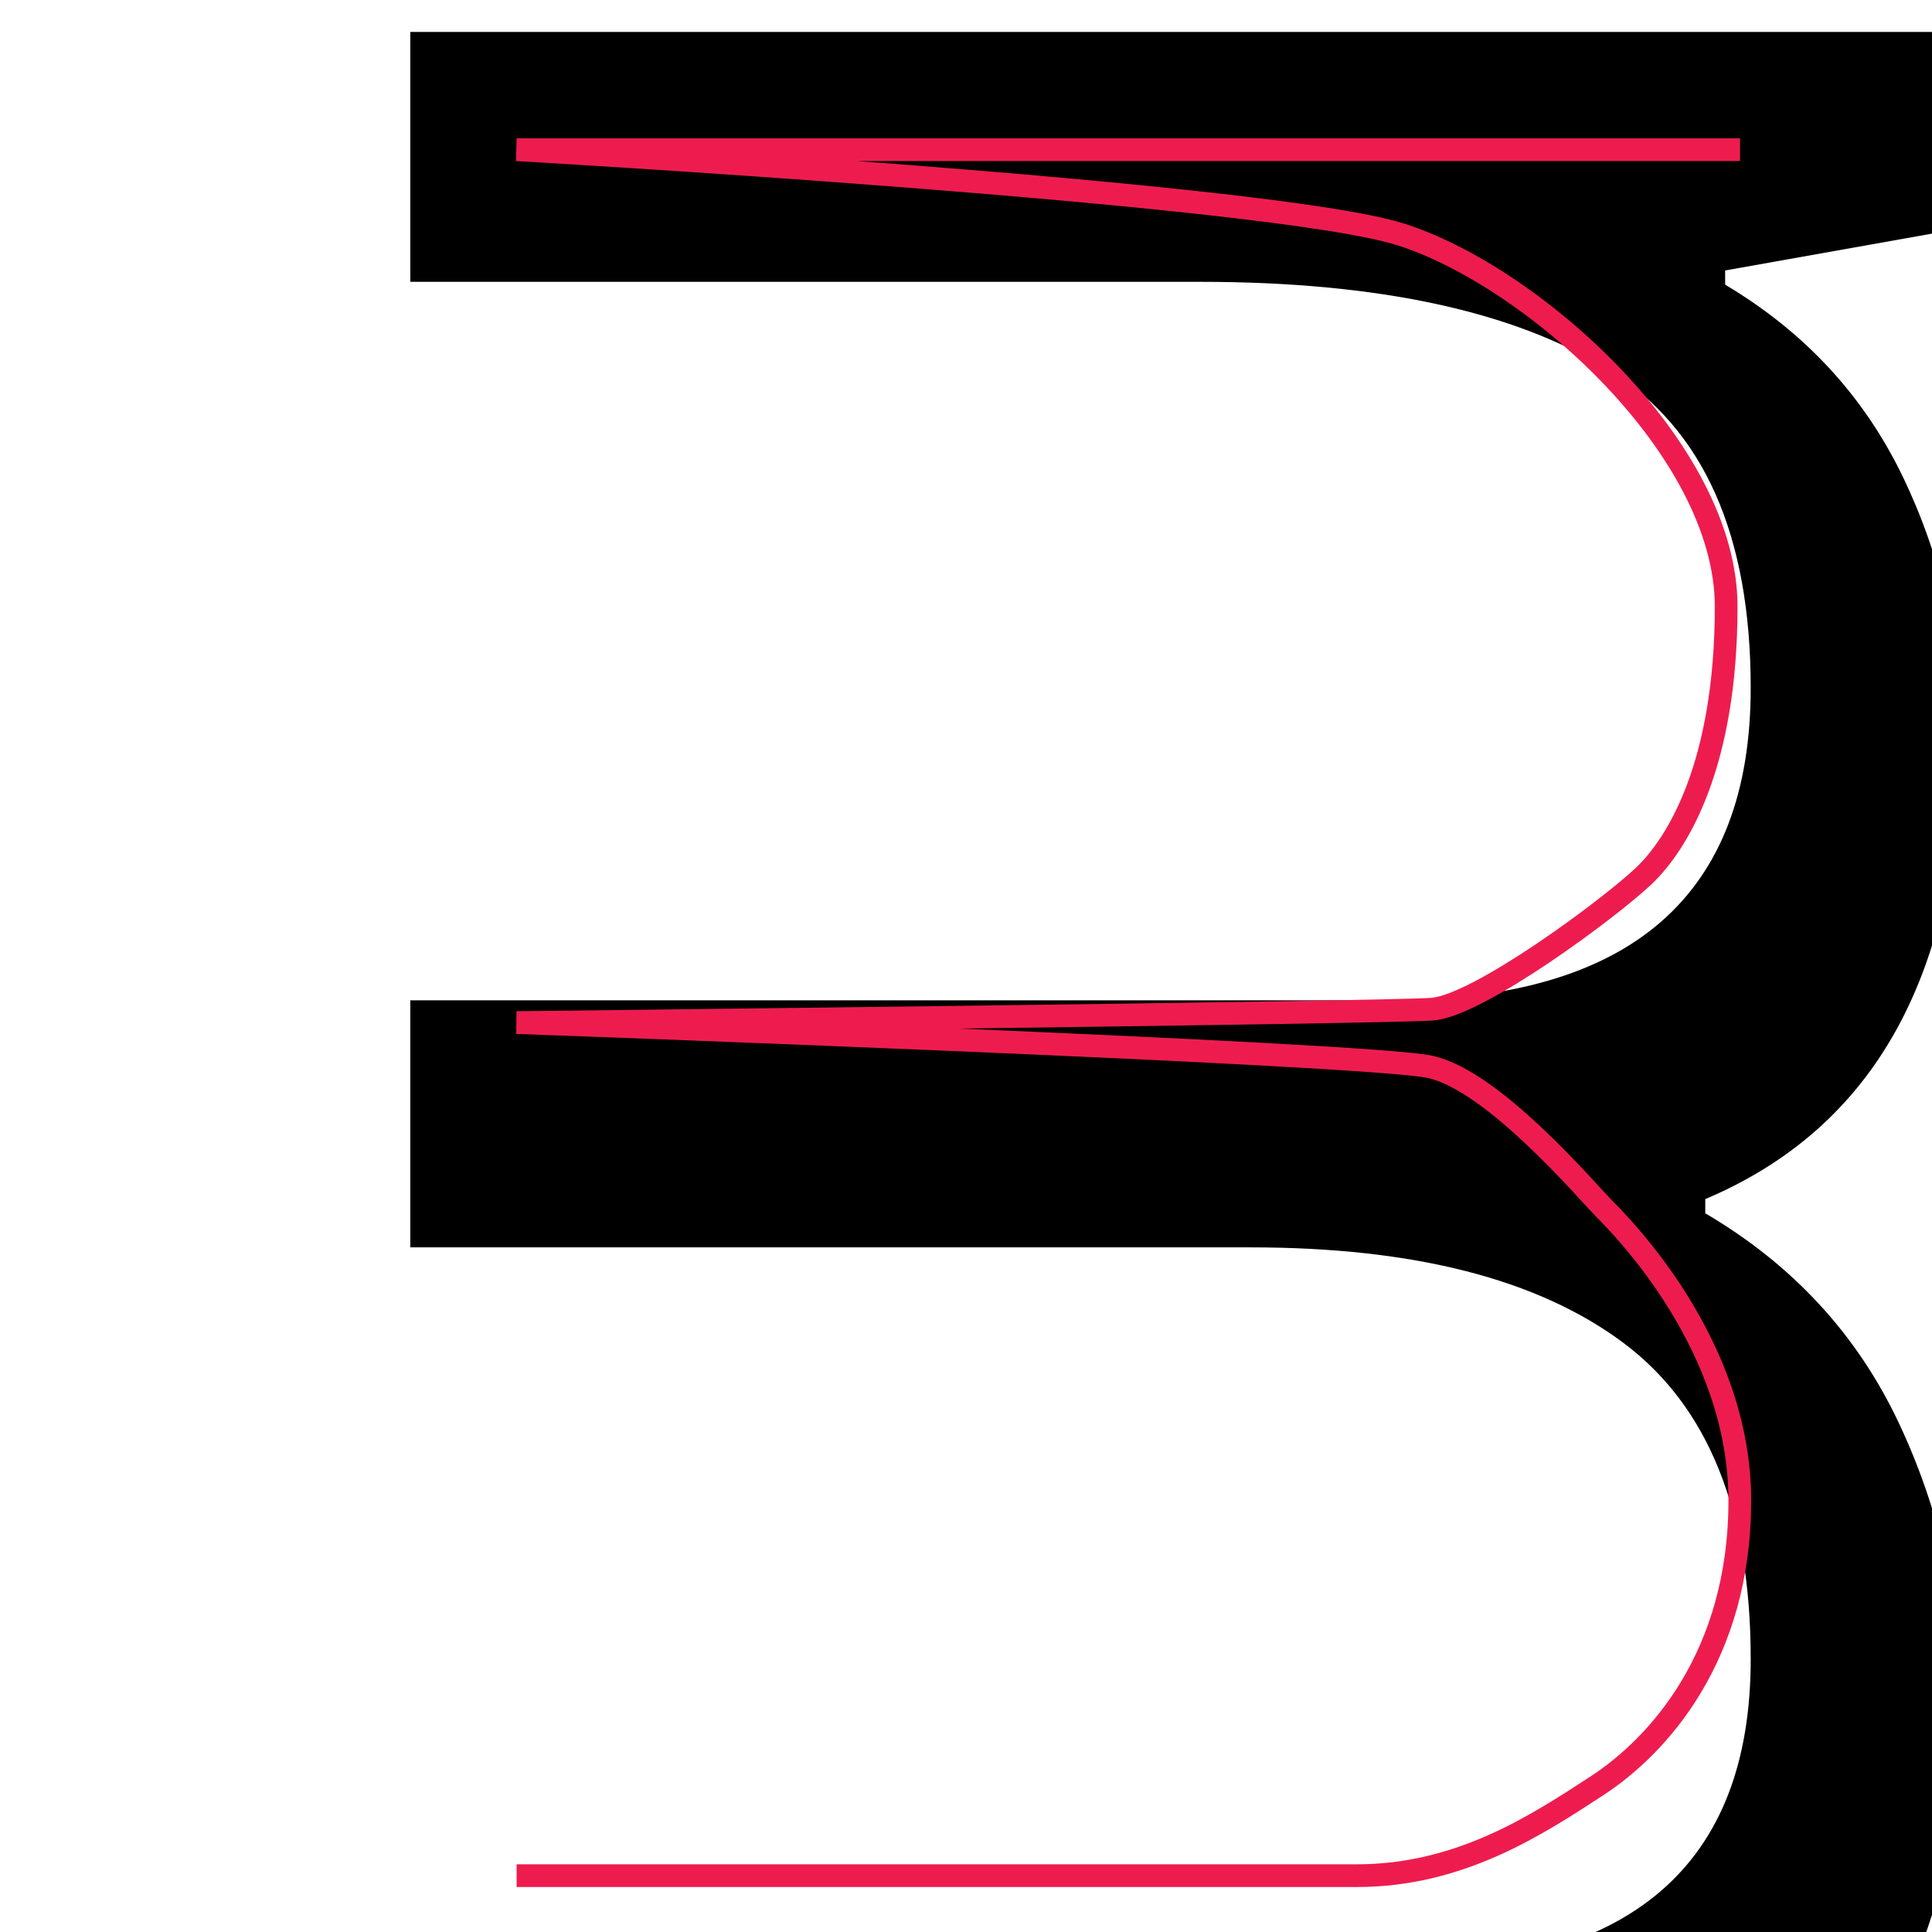
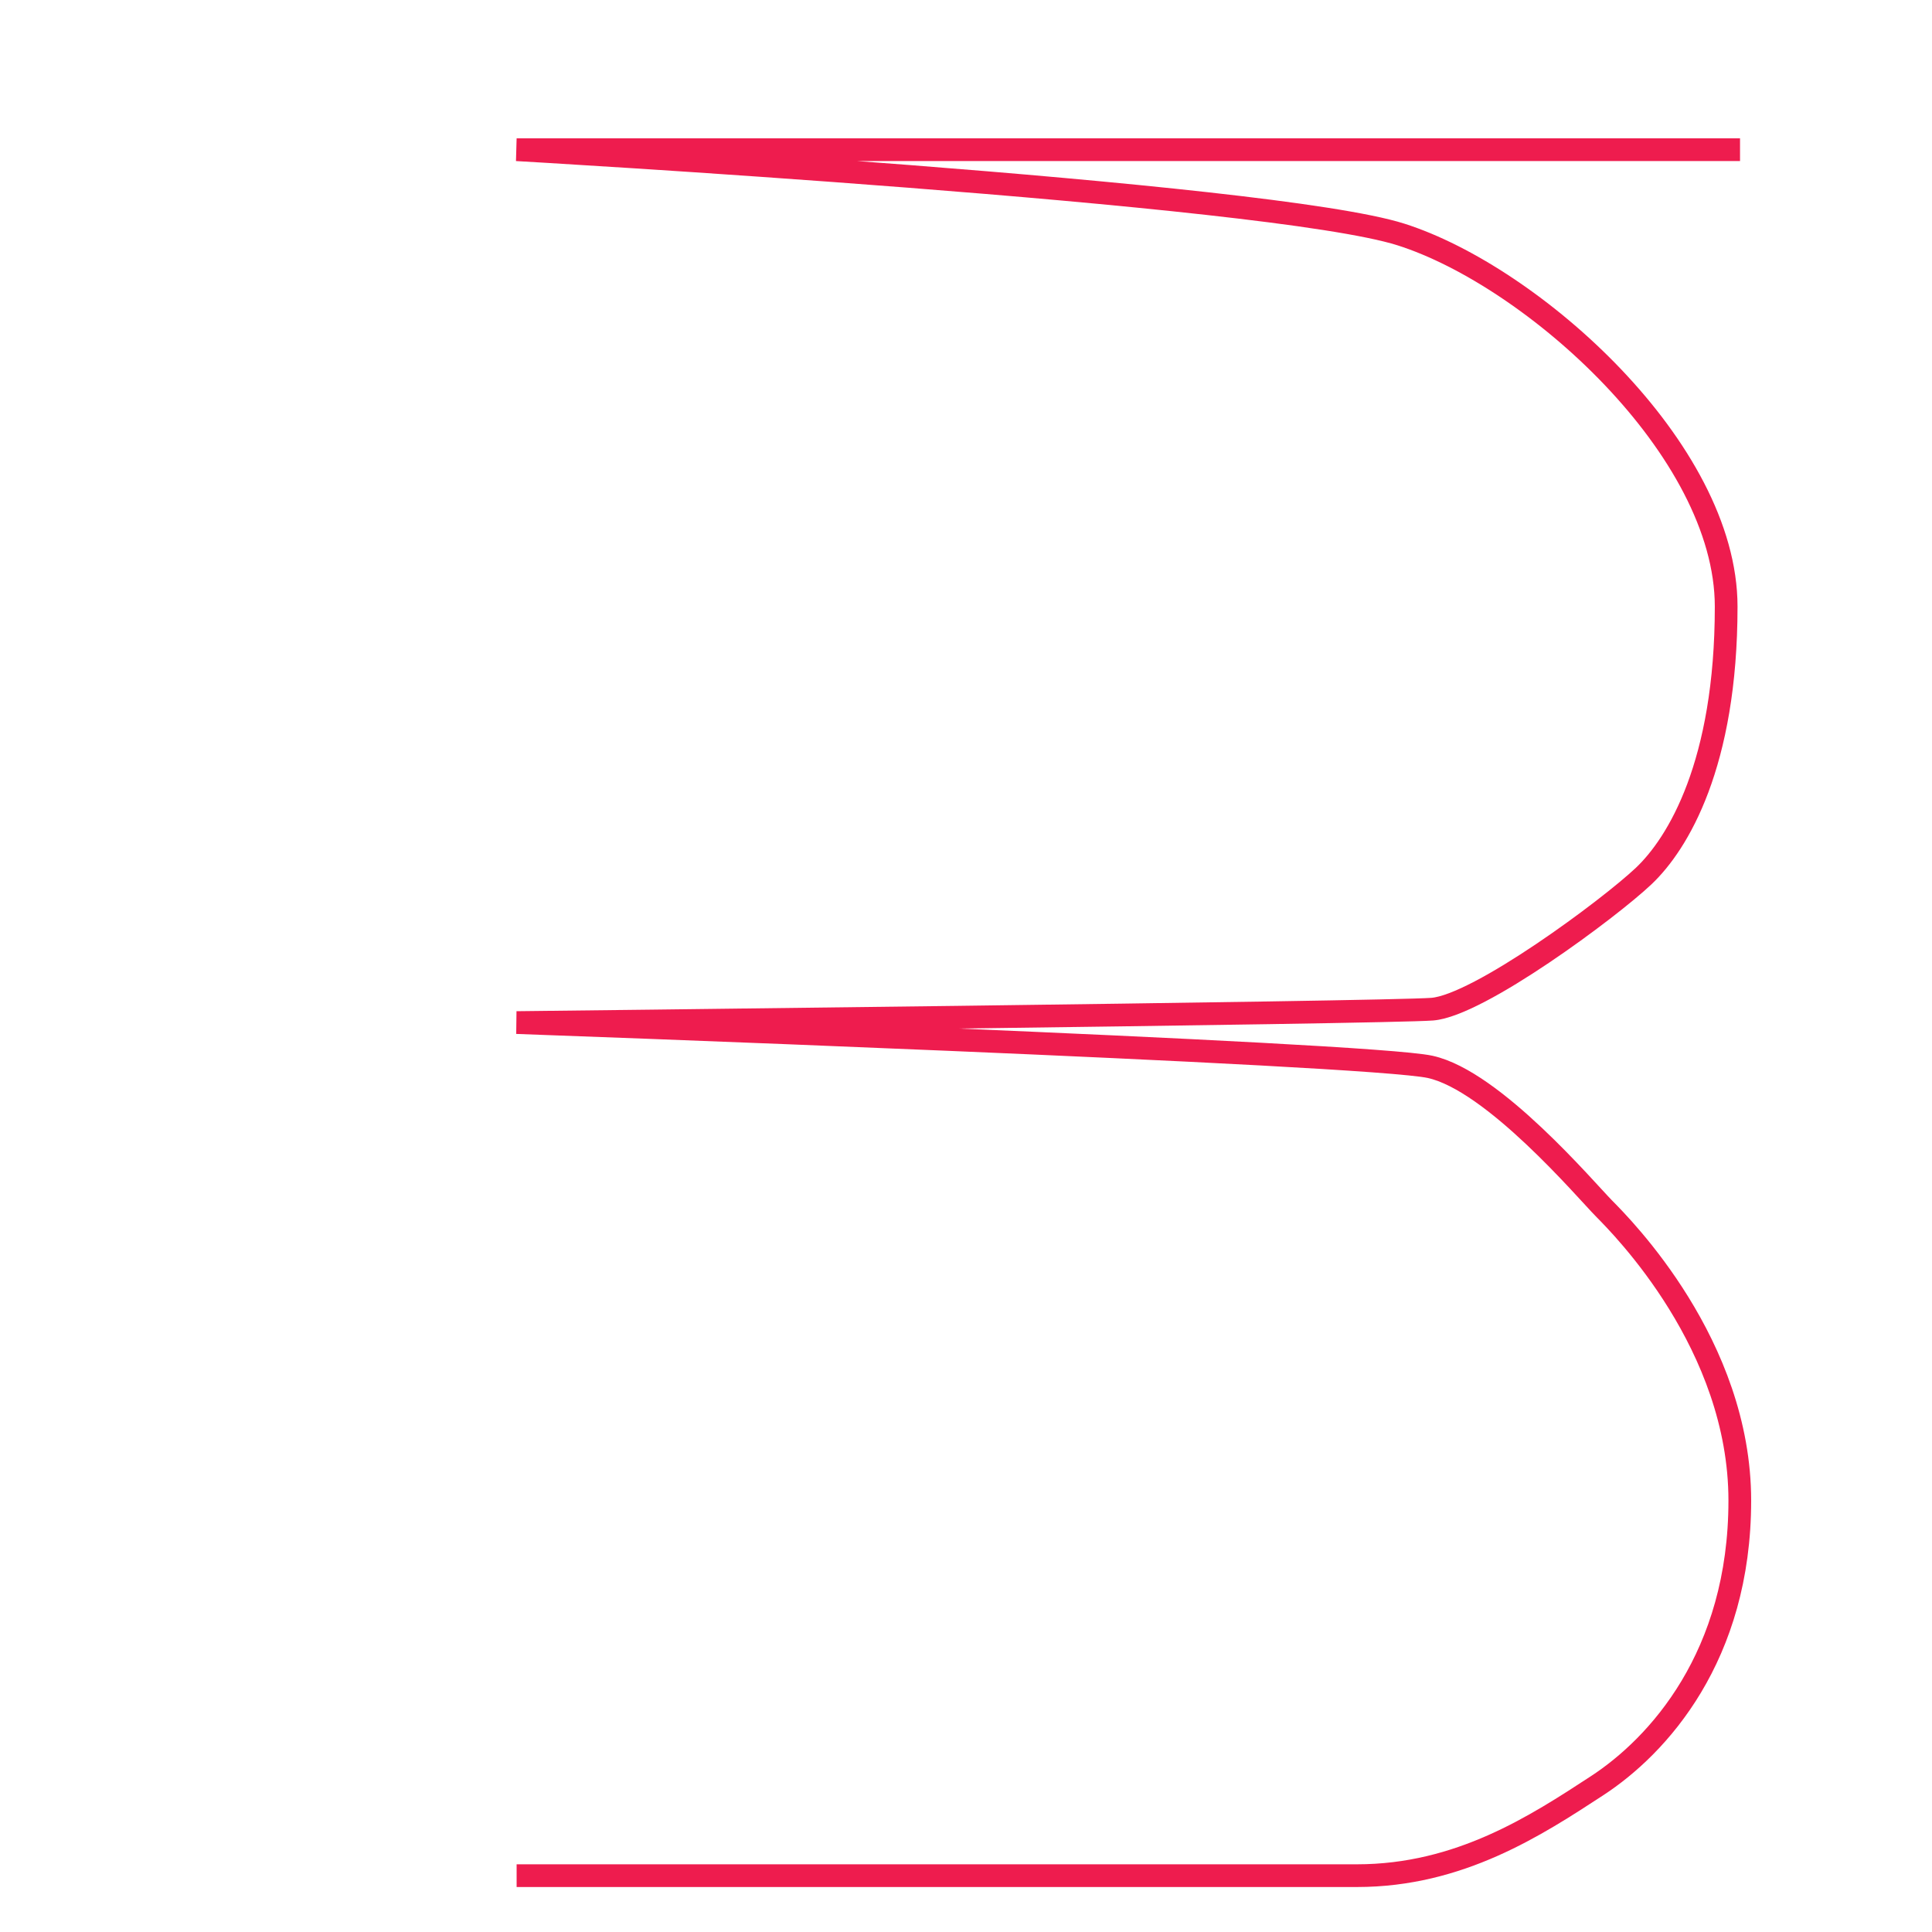
- <svg xmlns="http://www.w3.org/2000/svg" version="1.1" viewBox="0 0 85.04 85.04">
+ <svg xmlns="http://www.w3.org/2000/svg" id="Layer_2" version="1.1" viewBox="0 0 85.04 85.04">
  <defs>
    <style>
      .st0 {
        fill: none;
        stroke: #ee1c4e;
        stroke-miterlimit: 10;
      }
- 
-       .st1 {
-         font-family: MyriadPro-Regular, 'Myriad Pro';
-         font-size: 125px;
-       }
    </style>
  </defs>
-   <g id="Layer_1">
-     <text class="st1" transform="translate(-89.67 -9.22) rotate(90)">
-       <tspan x="0" y="0">m</tspan>
-     </text>
-     <text class="st1" transform="translate(18.06 -9.22) rotate(90)">
-       <tspan x="0" y="0">m</tspan>
-     </text>
-   </g>
-   <g id="Layer_2">
-     <path class="st0" d="M76.59,6.59H22.74s33.12,1.89,38.92,3.73,14.32,9.45,14.32,16.38-2.12,10.43-3.63,11.86-7.26,5.7-9.31,5.86-40.3.59-40.3.59c0,0,37.43,1.34,40.21,1.95s6.85,5.42,7.65,6.23,5.98,6,5.98,12.86-3.6,10.8-6.28,12.55-6.05,3.96-10.57,3.96H22.74" />
-   </g>
+   <path class="st0" d="M76.59,6.59H22.74s33.12,1.89,38.92,3.73,14.32,9.45,14.32,16.38-2.12,10.43-3.63,11.86-7.26,5.7-9.31,5.86-40.3.59-40.3.59c0,0,37.43,1.34,40.21,1.95s6.85,5.42,7.65,6.23,5.98,6,5.98,12.86-3.6,10.8-6.28,12.55-6.05,3.96-10.57,3.96H22.74" />
</svg>
